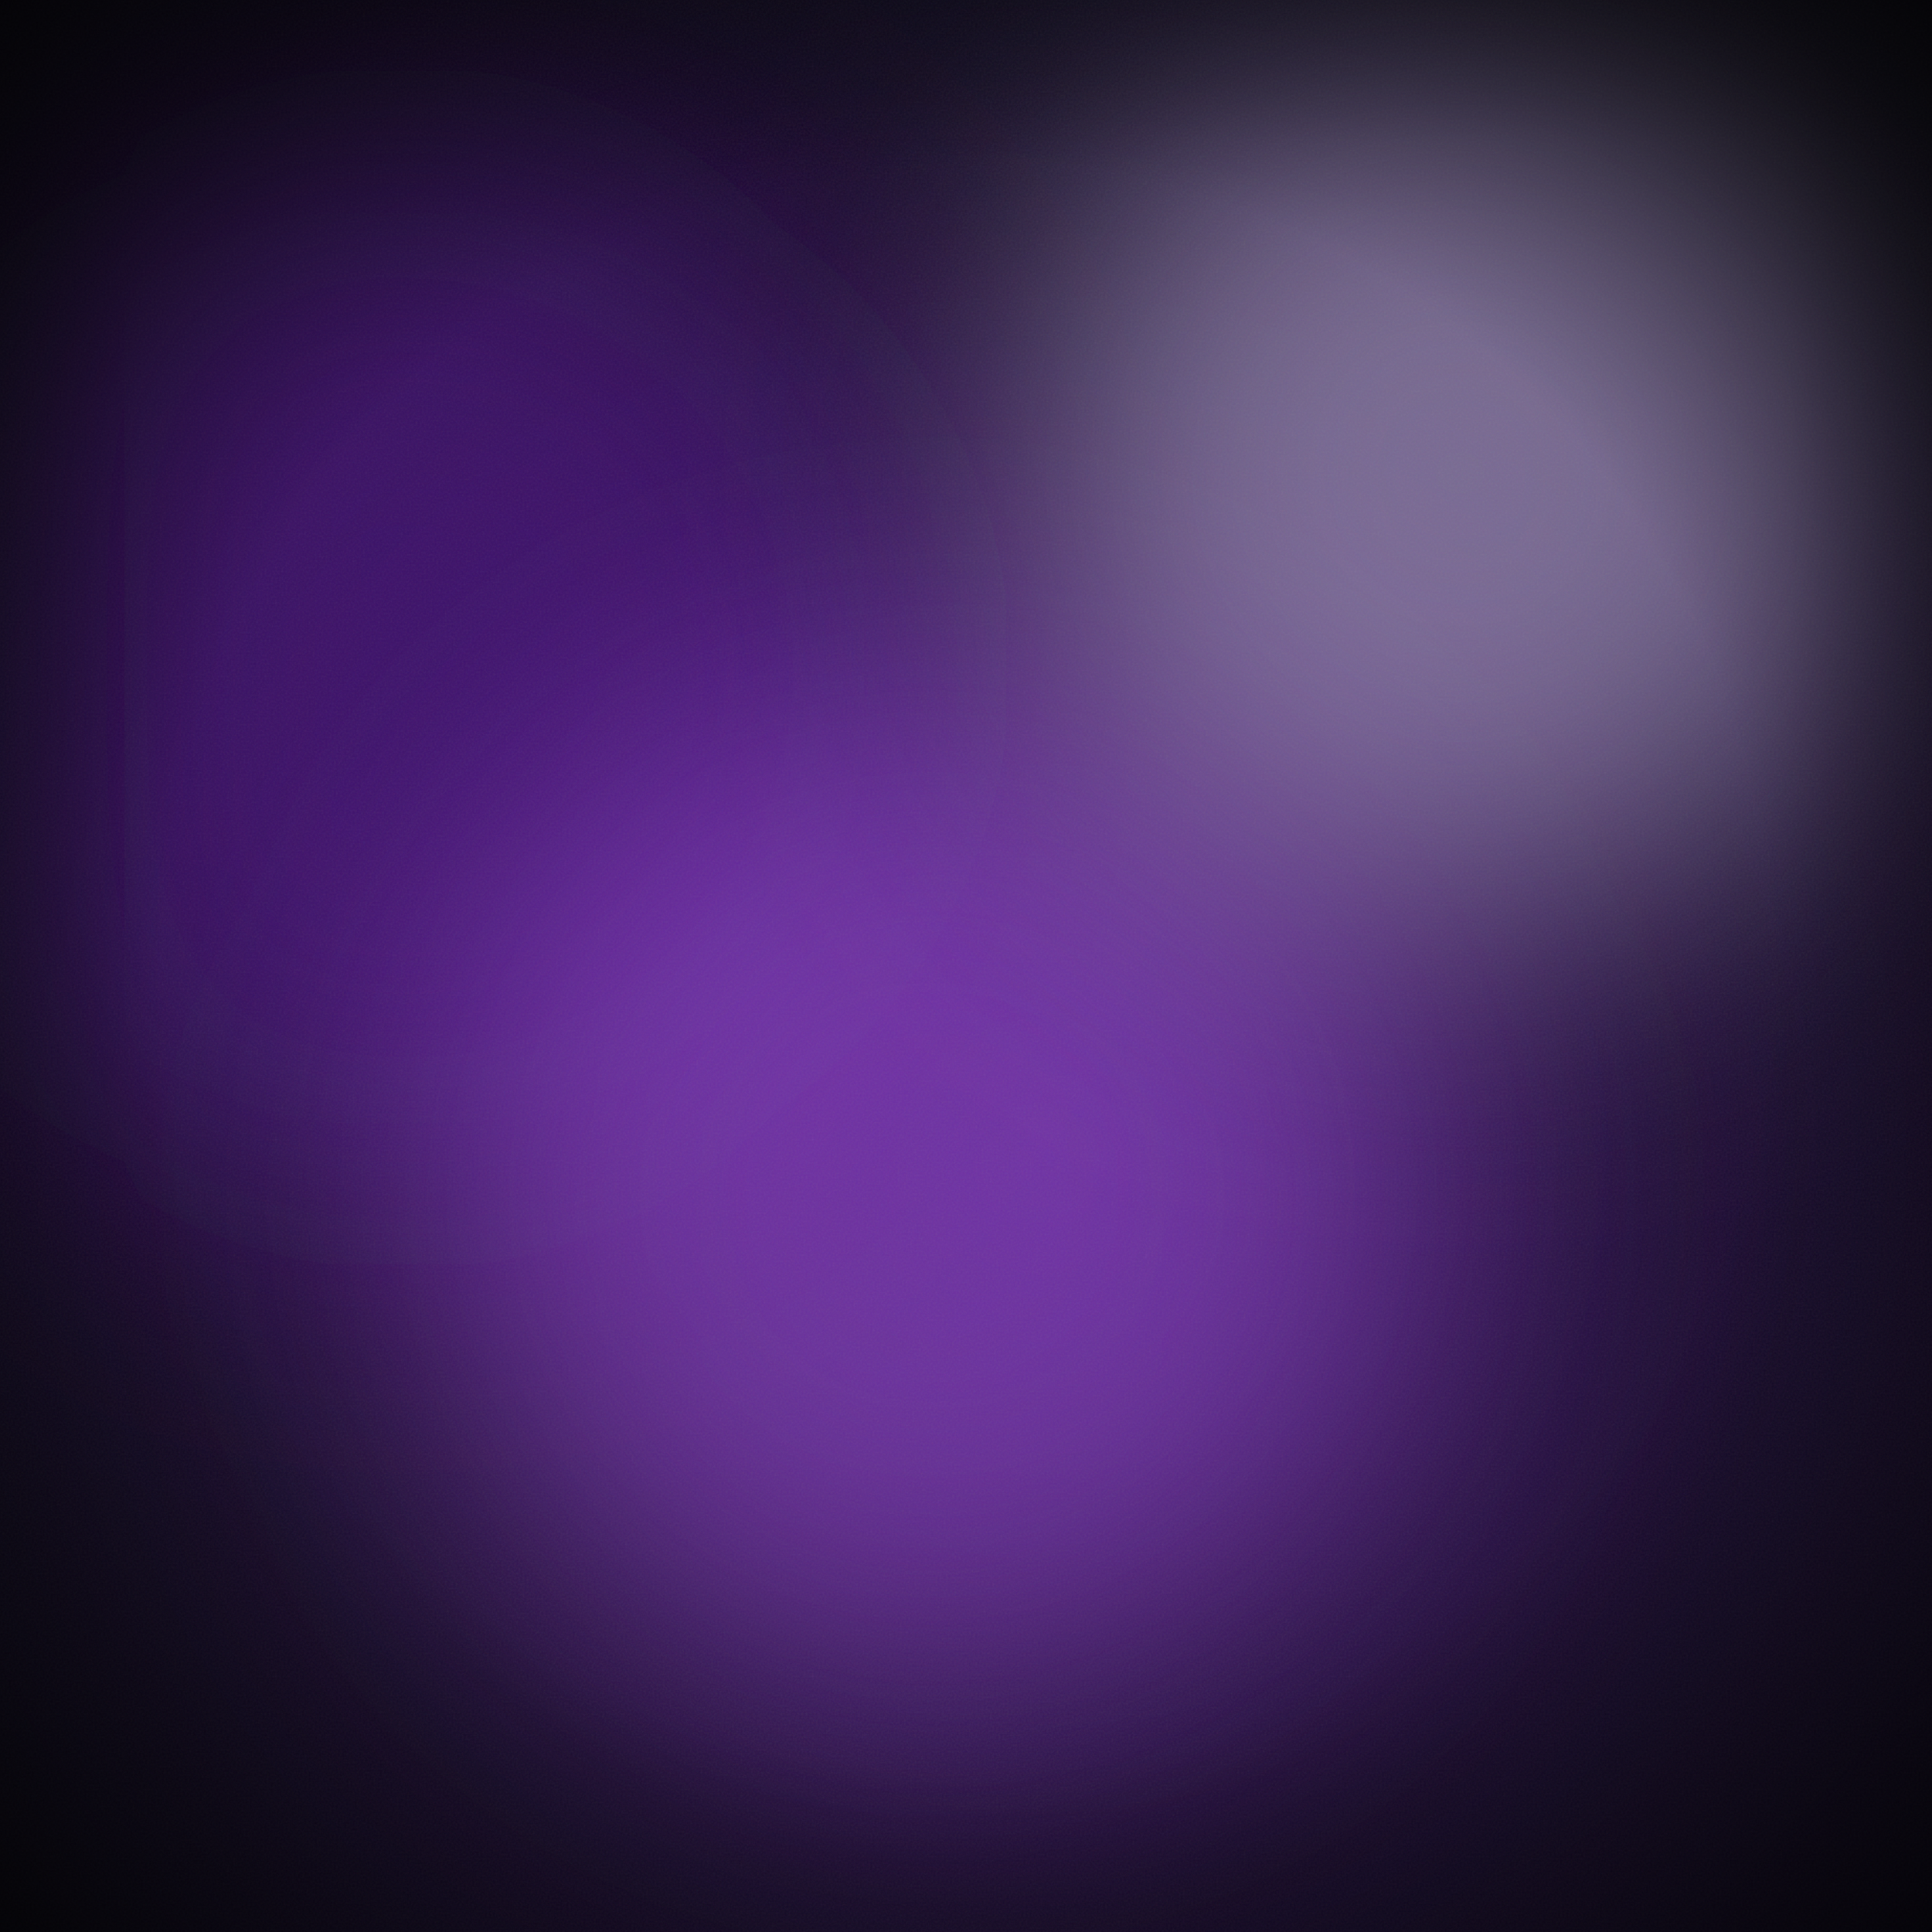
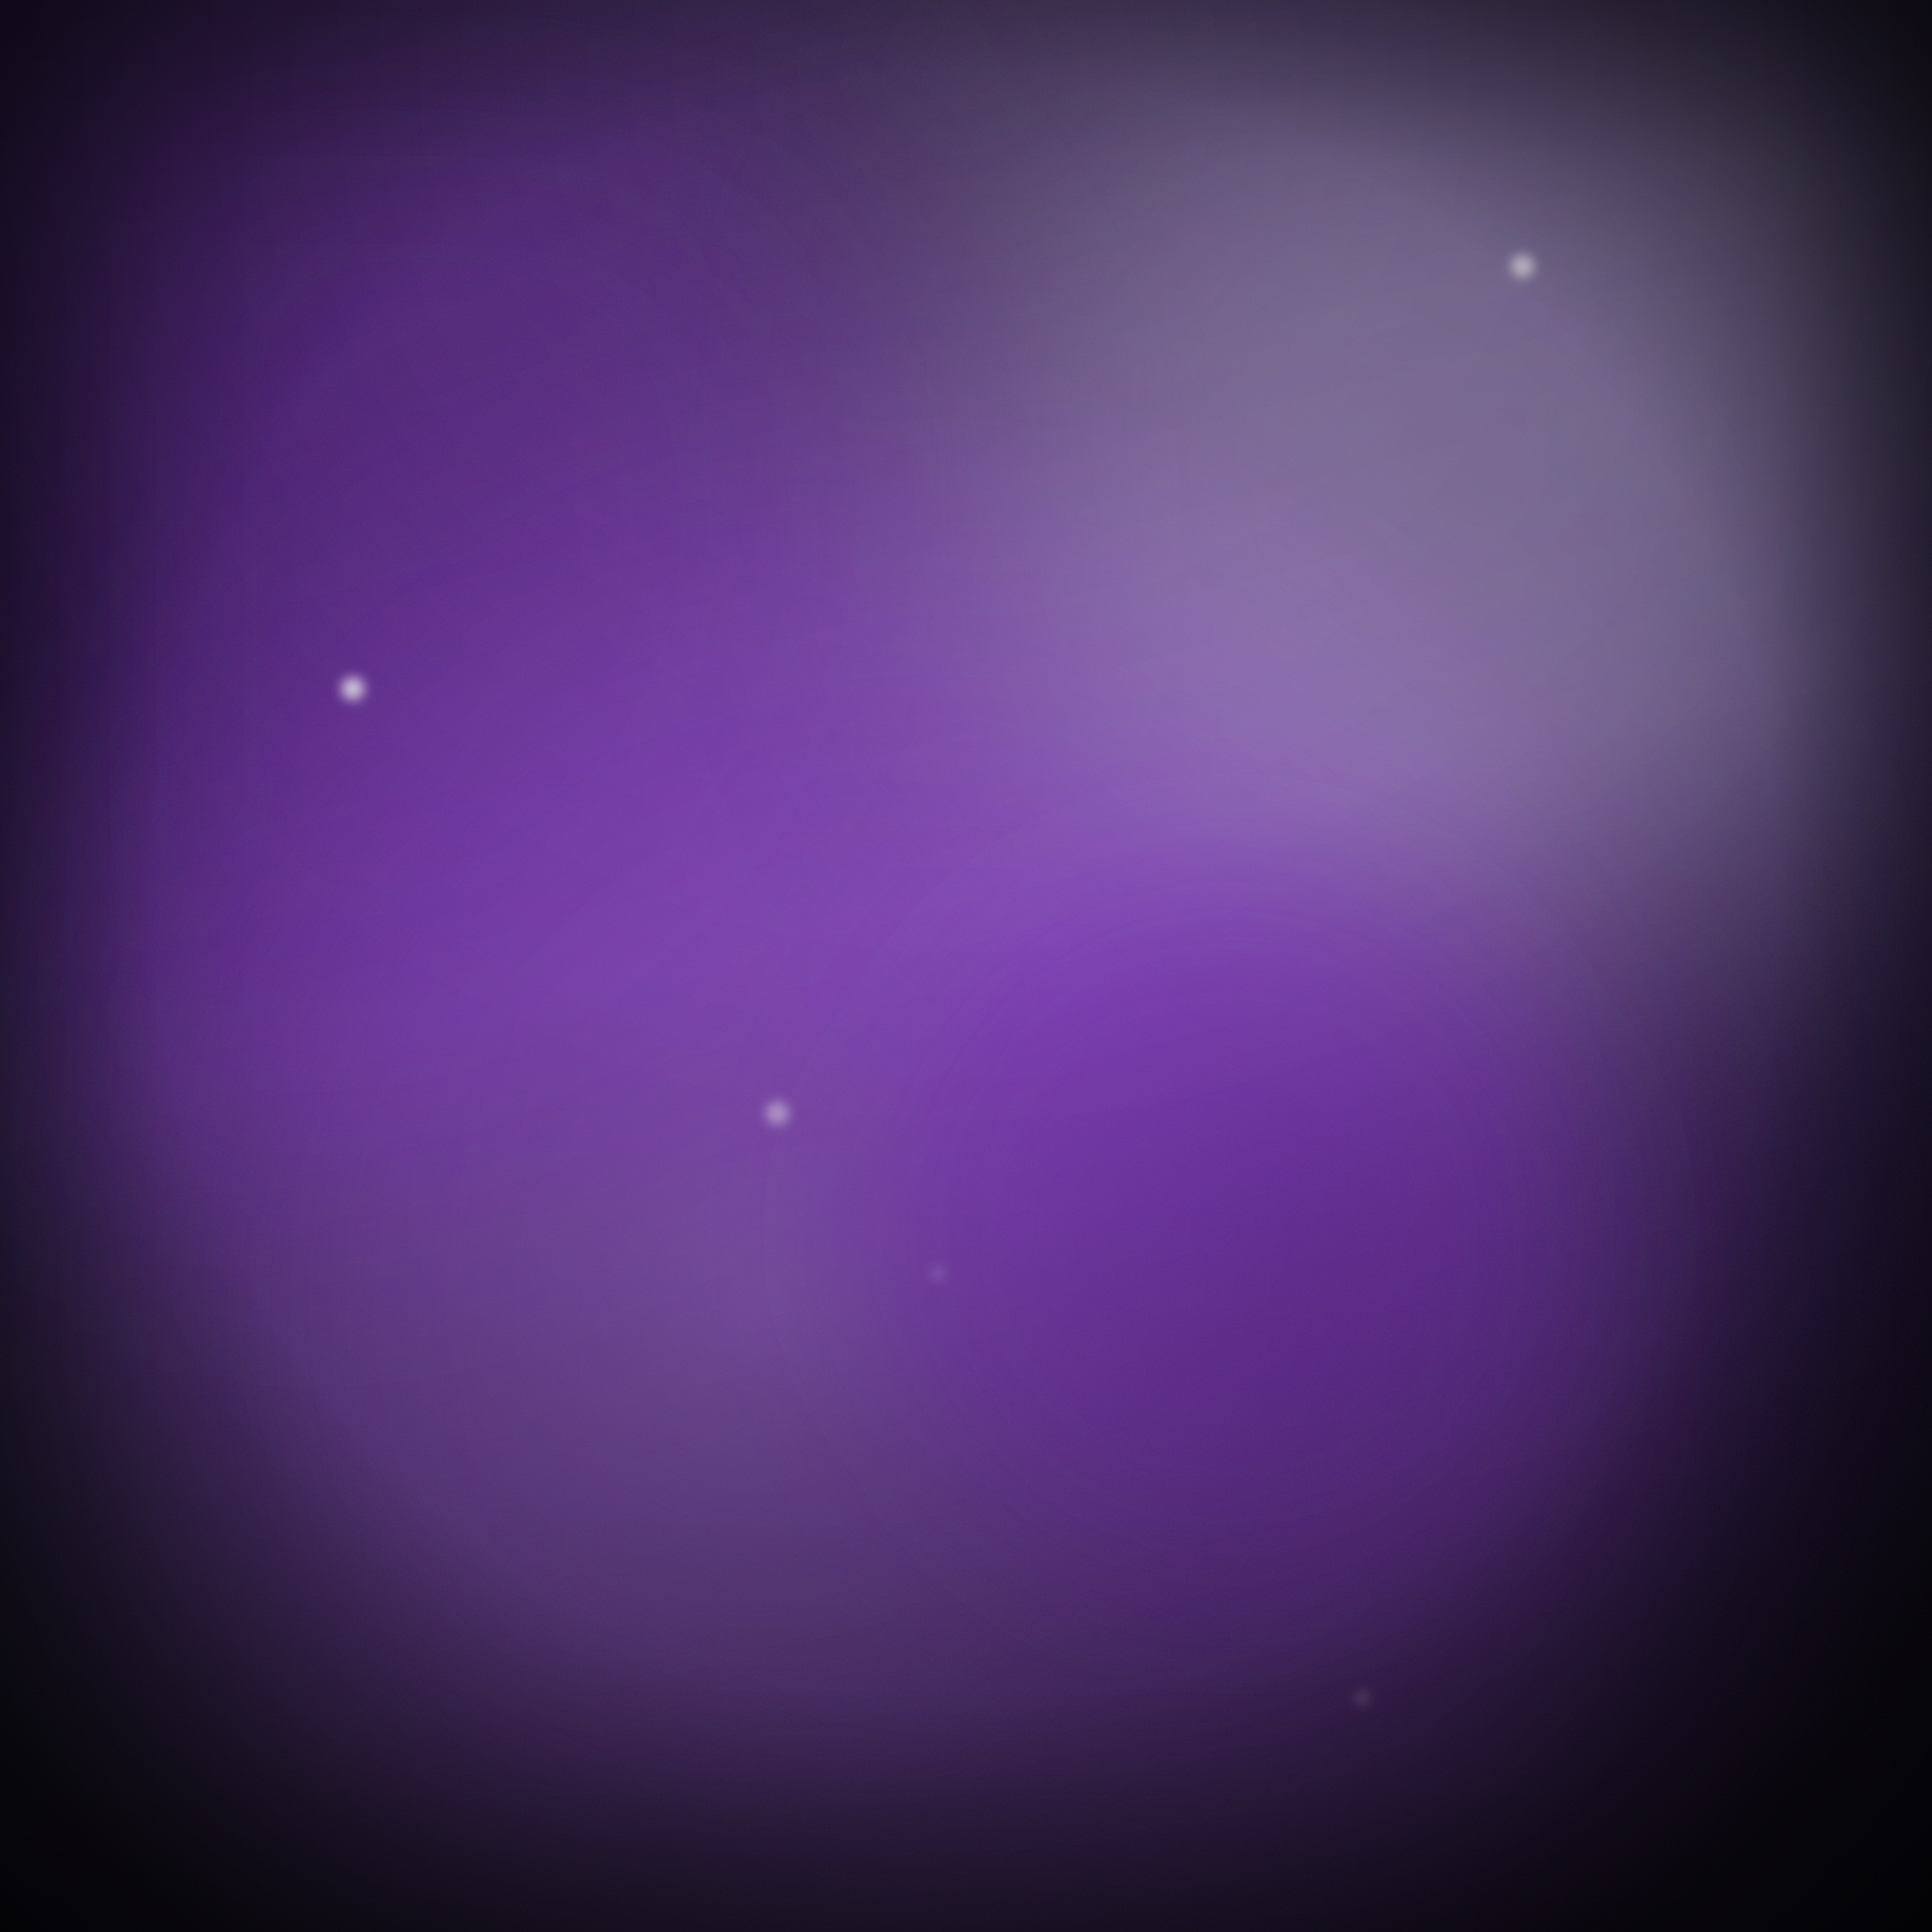
<svg xmlns="http://www.w3.org/2000/svg" width="1024" height="1024" viewBox="0 0 1024 1024">
  <defs>
-     <radialGradient id="mainGlow" cx="53.81%" cy="60.06%" r="70%">
-       <stop offset="0%" stop-color="#5A189A" stop-opacity="0.55" />
-       <stop offset="55%" stop-color="#5A189A" stop-opacity="0.18" />
-       <stop offset="100%" stop-color="#5A189A" stop-opacity="0" />
+     <linearGradient id="topWash" x1="0" y1="0" x2="0.25" y2="1">
+       <stop offset="0%" stop-color="#7B2FBE" stop-opacity="0.16" />
+       <stop offset="55%" stop-color="#0a0816" stop-opacity="0" />
+       <stop offset="100%" stop-color="#000000" stop-opacity="0.35" />
+     </linearGradient>
+     <radialGradient id="mainGlow" cx="54.30%" cy="48.93%" r="62%">
+       <stop offset="0%" stop-color="#7B2FBE" stop-opacity="0.6" />
+       <stop offset="45%" stop-color="#7B2FBE" stop-opacity="0.18" />
+       <stop offset="100%" stop-color="#7B2FBE" stop-opacity="0" />
    </radialGradient>
-     <radialGradient id="vignette" cx="50%" cy="50%" r="75%">
-       <stop offset="55%" stop-color="#000000" stop-opacity="0" />
-       <stop offset="100%" stop-color="#000000" stop-opacity="0.85" />
+     <radialGradient id="emoGlow" cx="39.55%" cy="67.29%" r="50%">
+       <stop offset="0%" stop-color="#C9B8E8" stop-opacity="0.42" />
+       <stop offset="55%" stop-color="#C9B8E8" stop-opacity="0.1" />
+       <stop offset="100%" stop-color="#C9B8E8" stop-opacity="0" />
    </radialGradient>
-     <filter id="orbBlur" x="-50%" y="-50%" width="200%" height="200%">
-       <feGaussianBlur stdDeviation="80" />
+     <radialGradient id="topLight" cx="50%" cy="4%" r="55%">
+       <stop offset="0%" stop-color="#FFFFFF" stop-opacity="0.1" />
+       <stop offset="100%" stop-color="#FFFFFF" stop-opacity="0" />
+     </radialGradient>
+     <radialGradient id="vignette" cx="50%" cy="46%" r="72%">
+       <stop offset="58%" stop-color="#000000" stop-opacity="0" />
+       <stop offset="100%" stop-color="#000000" stop-opacity="0.72" />
+     </radialGradient>
+     <filter id="orbBlur" x="-60%" y="-60%" width="220%" height="220%">
+       <feGaussianBlur stdDeviation="90" />
+     </filter>
+     <filter id="softBlur" x="-60%" y="-60%" width="220%" height="220%">
+       <feGaussianBlur stdDeviation="42" />
+     </filter>
+     <filter id="starBlur" x="-400%" y="-400%" width="900%" height="900%">
+       <feGaussianBlur stdDeviation="3" />
    </filter>
    <filter id="grain" x="0" y="0" width="100%" height="100%">
-       <feTurbulence type="fractalNoise" baseFrequency="0.9" numOctaves="2" stitchTiles="stitch" />
+       <feTurbulence type="fractalNoise" baseFrequency="0.85" numOctaves="2" stitchTiles="stitch" />
    </filter>
  </defs>
-   <rect width="1024" height="1024" fill="#0a0814" />
+   <rect width="1024" height="1024" fill="#0a0816" />
  <rect width="1024" height="1024" fill="url(#mainGlow)" />
-   <circle cx="214" cy="354" r="284" fill="#5A189A" filter="url(#orbBlur)" opacity="0.55" />
-   <circle cx="494" cy="634" r="268" fill="#9D4EDD" filter="url(#orbBlur)" opacity="0.55" />
-   <circle cx="774" cy="251" r="232" fill="#C9B8E8" filter="url(#orbBlur)" opacity="0.55" />
-   <rect width="1024" height="1024" filter="url(#grain)" opacity="0.08" />
+   <rect width="1024" height="1024" fill="url(#emoGlow)" />
+   <circle cx="160" cy="277" r="344" fill="#7B2FBE" filter="url(#orbBlur)" opacity="0.5" />
+   <circle cx="491" cy="688" r="438" fill="#9D4EDD" filter="url(#orbBlur)" opacity="0.42" />
+   <circle cx="798" cy="227" r="292" fill="#C9B8E8" filter="url(#orbBlur)" opacity="0.5" />
+   <circle cx="652" cy="654" r="190" fill="#7B2FBE" filter="url(#softBlur)" opacity="0.5" />
+   <circle cx="807" cy="141" r="6" fill="#FFFFFF" filter="url(#starBlur)" opacity="0.60" />
+   <circle cx="497" cy="675" r="3" fill="#C9B8E8" filter="url(#starBlur)" opacity="0.46" />
+   <circle cx="187" cy="365" r="6" fill="#FFFFFF" filter="url(#starBlur)" opacity="0.77" />
+   <circle cx="722" cy="900" r="3" fill="#C9B8E8" filter="url(#starBlur)" opacity="0.63" />
+   <circle cx="412" cy="590" r="6" fill="#FFFFFF" filter="url(#starBlur)" opacity="0.49" />
+   <rect width="1024" height="1024" fill="url(#topWash)" />
+   <rect width="1024" height="1024" fill="url(#topLight)" />
+   <rect width="1024" height="1024" filter="url(#grain)" opacity="0.05" />
  <rect width="1024" height="1024" fill="url(#vignette)" />
</svg>
